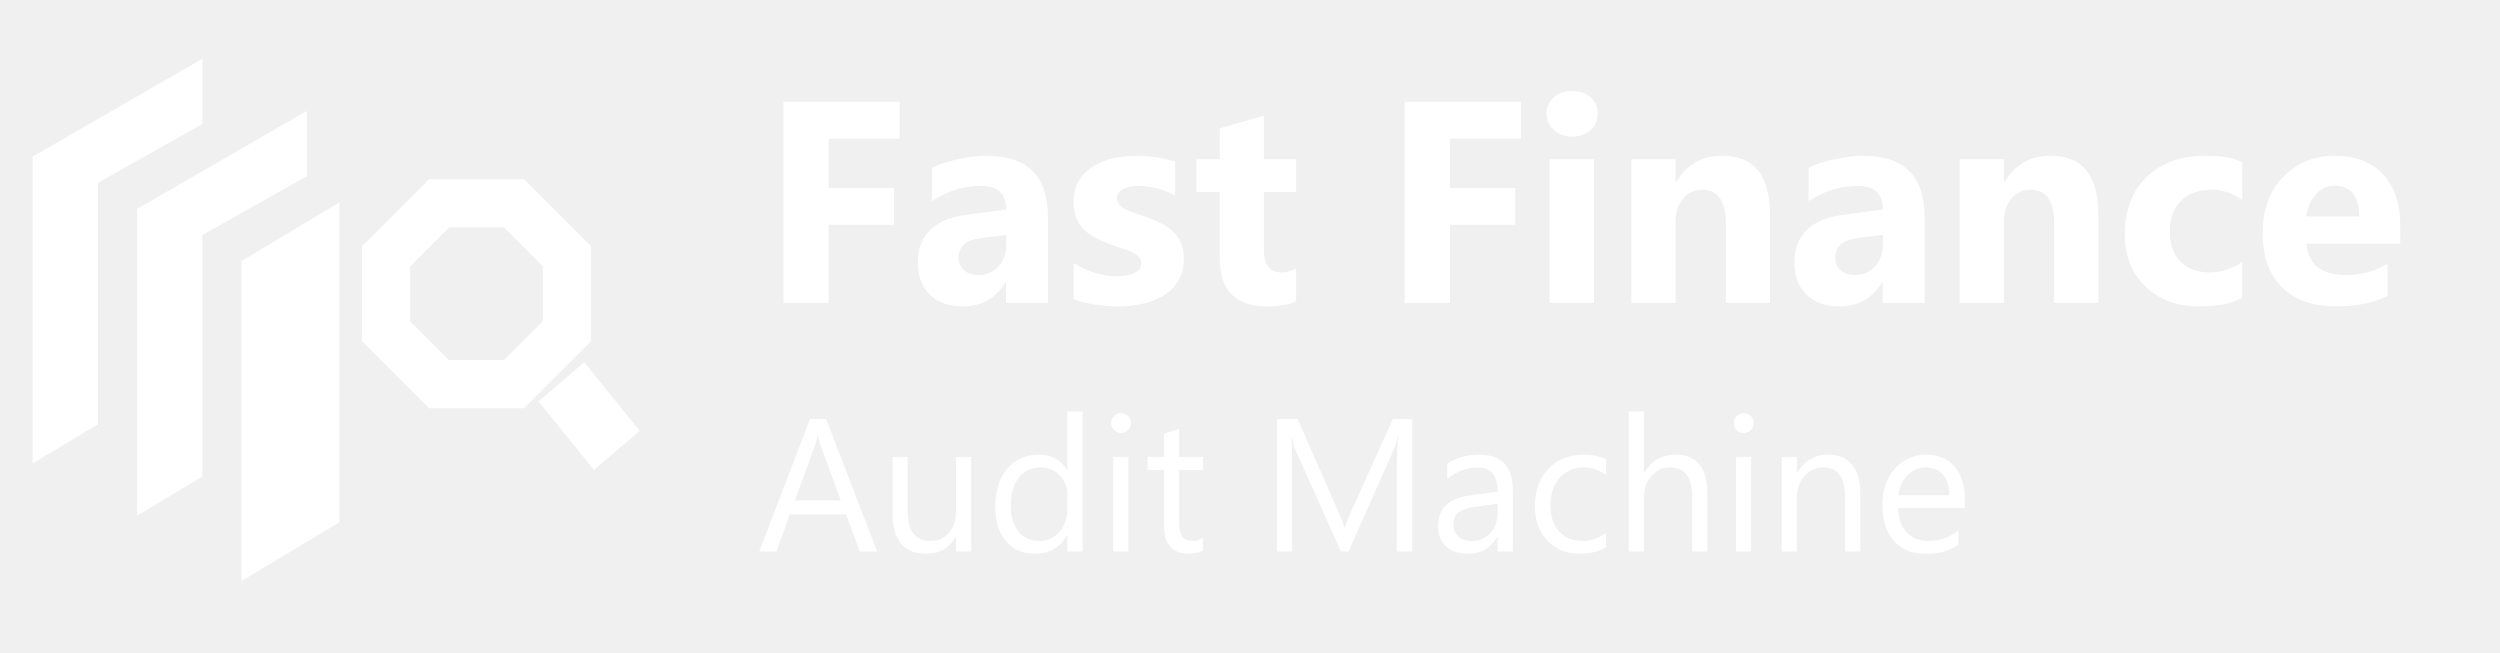
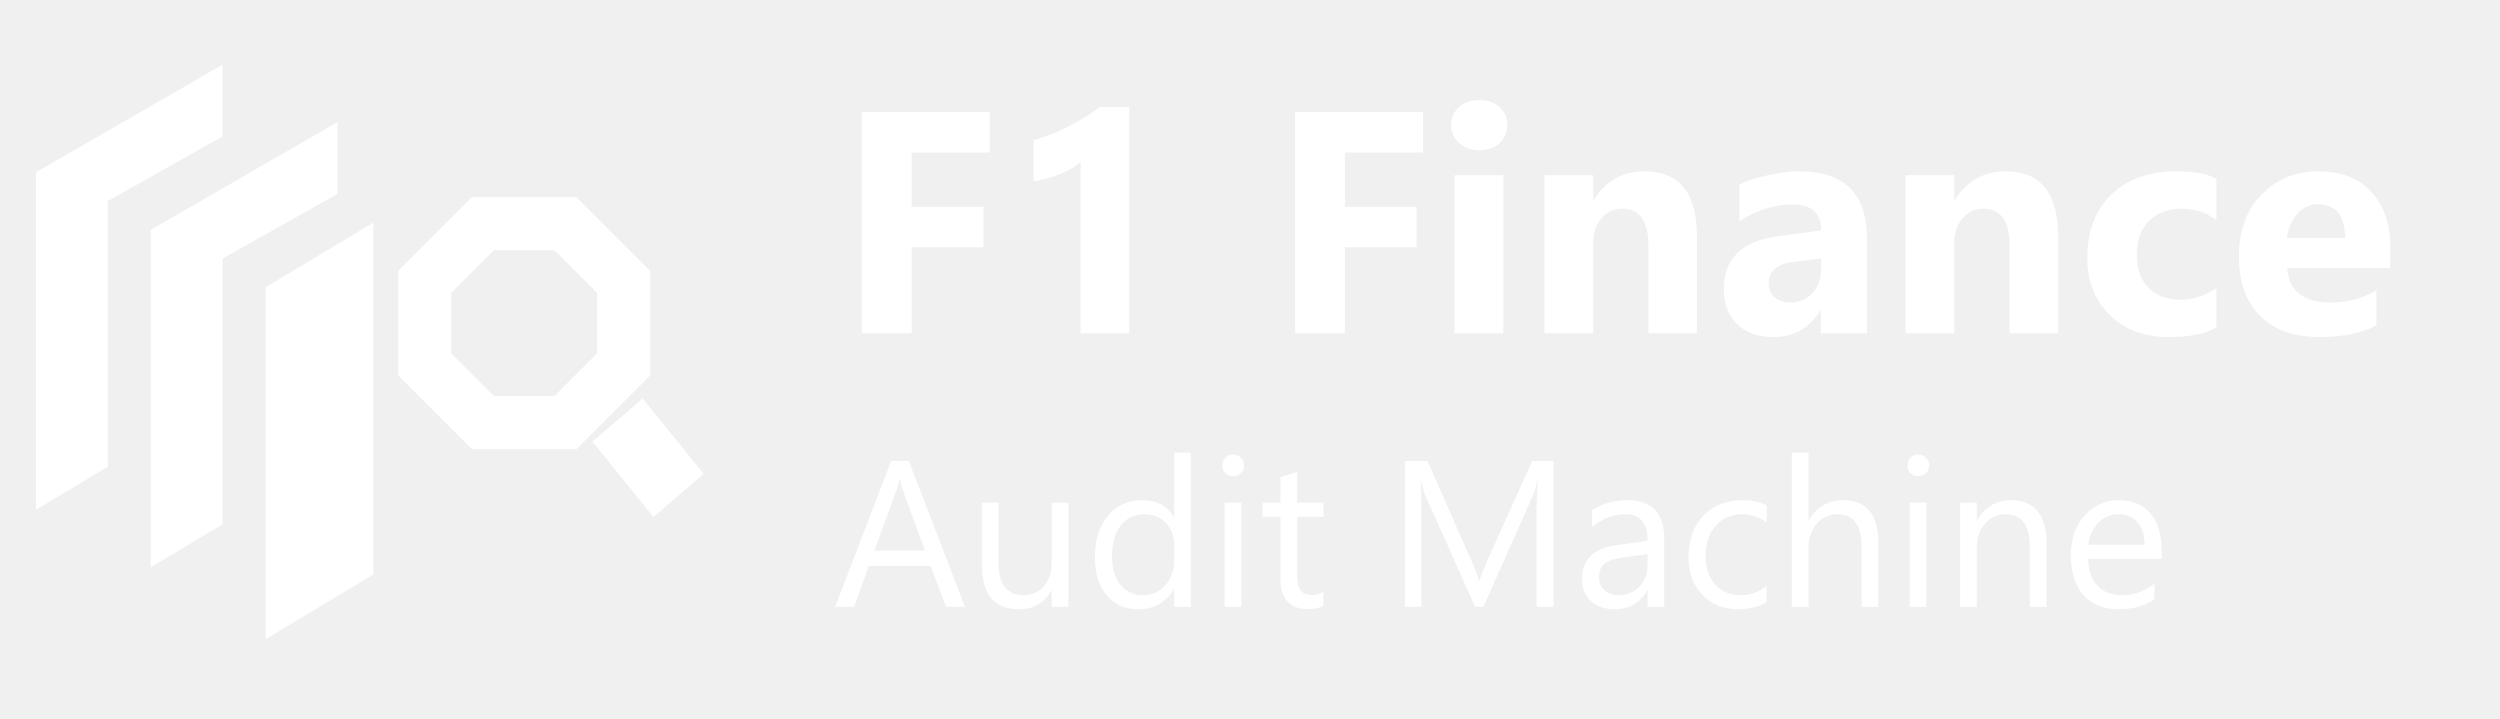
- <svg xmlns="http://www.w3.org/2000/svg" viewBox="0 0 383 100" role="img" aria-label="Fast Finance Audit Machine">
+ <svg xmlns="http://www.w3.org/2000/svg" viewBox="0 0 348.15 100" role="img" aria-label="F1 Finance Audit Machine">
  <path fill="#FFFFFF" d="M 5.00 24.00 L 31.00 9.00 L 31.00 19.00 L 15.00 28.00 L 15.00 65.00 L 5.00 71.00 Z" />
  <path fill="#FFFFFF" d="M 21.00 32.00 L 47.00 17.00 L 47.00 27.00 L 31.00 36.00 L 31.00 73.00 L 21.00 79.00 Z" />
  <path fill="#FFFFFF" d="M 37.00 40.00 L 52.00 31.00 L 52.00 80.00 L 37.00 89.00 Z" />
  <path fill="#FFFFFF" fill-rule="evenodd" d="M 90.55 52.27 L 80.27 62.55 L 65.73 62.55 L 55.45 52.27 L 55.45 37.73 L 65.73 27.45 L 80.27 27.45 L 90.55 37.73 Z M 83.16 49.21 L 77.21 55.16 L 68.79 55.16 L 62.84 49.21 L 62.84 40.79 L 68.79 34.84 L 77.21 34.84 L 83.16 40.79 Z" />
  <path fill="#FFFFFF" d="M 82.50 61.50 L 89.50 55.50 L 98.00 66.00 L 91.00 72.00 Z" />
-   <path fill="#FFFFFF" d="M 137.834 21.242 L 126.963 21.242 L 126.963 28.804 L 136.953 28.804 L 136.953 34.433 L 126.963 34.433 L 126.963 46.4 L 120.023 46.4 L 120.023 15.591 L 137.834 15.591 L 137.834 21.242 Z M 160.543 46.4 L 154.119 46.4 L 154.119 43.242 L 154.033 43.242 C 152.558 45.705 150.374 46.937 147.48 46.937 C 145.346 46.937 143.667 46.332 142.442 45.122 C 141.218 43.911 140.605 42.296 140.605 40.277 C 140.605 36.009 143.133 33.545 148.189 32.886 L 154.162 32.091 C 154.162 29.685 152.859 28.482 150.252 28.482 C 147.631 28.482 145.139 29.263 142.775 30.824 L 142.775 25.711 C 143.721 25.224 145.013 24.794 146.653 24.421 C 148.293 24.049 149.786 23.863 151.133 23.863 C 157.406 23.863 160.543 26.992 160.543 33.252 L 160.543 46.4 Z M 154.162 37.462 L 154.162 35.98 L 150.166 36.496 C 147.96 36.782 146.857 37.778 146.857 39.482 C 146.857 40.255 147.126 40.889 147.663 41.383 C 148.2 41.878 148.927 42.125 149.844 42.125 C 151.118 42.125 152.157 41.684 152.959 40.803 C 153.761 39.922 154.162 38.809 154.162 37.462 Z M 164.475 45.82 L 164.475 40.32 C 165.592 40.993 166.705 41.494 167.815 41.824 C 168.925 42.153 169.975 42.318 170.963 42.318 C 172.166 42.318 173.115 42.153 173.81 41.824 C 174.504 41.494 174.852 40.993 174.852 40.32 C 174.852 39.89 174.694 39.532 174.379 39.246 C 174.064 38.959 173.659 38.709 173.165 38.494 C 172.671 38.279 172.13 38.086 171.543 37.914 C 170.956 37.742 170.39 37.548 169.846 37.334 C 168.972 37.004 168.202 36.65 167.536 36.27 C 166.87 35.891 166.312 35.45 165.86 34.949 C 165.409 34.448 165.065 33.867 164.829 33.209 C 164.593 32.55 164.475 31.769 164.475 30.867 C 164.475 29.635 164.743 28.575 165.28 27.687 C 165.817 26.799 166.534 26.072 167.429 25.506 C 168.324 24.941 169.348 24.525 170.501 24.26 C 171.654 23.995 172.854 23.863 174.1 23.863 C 175.074 23.863 176.062 23.938 177.064 24.088 C 178.067 24.239 179.055 24.457 180.029 24.744 L 180.029 29.986 C 179.17 29.485 178.25 29.109 177.269 28.858 C 176.287 28.607 175.324 28.482 174.379 28.482 C 173.935 28.482 173.516 28.521 173.122 28.6 C 172.728 28.679 172.381 28.794 172.08 28.944 C 171.779 29.094 171.543 29.288 171.371 29.524 C 171.199 29.76 171.113 30.029 171.113 30.33 C 171.113 30.731 171.242 31.074 171.5 31.361 C 171.758 31.647 172.094 31.894 172.51 32.102 C 172.925 32.31 173.387 32.496 173.896 32.661 C 174.404 32.825 174.909 32.994 175.41 33.166 C 176.312 33.481 177.129 33.824 177.859 34.197 C 178.59 34.569 179.216 35.006 179.739 35.507 C 180.262 36.009 180.663 36.596 180.942 37.269 C 181.222 37.942 181.361 38.744 181.361 39.675 C 181.361 40.979 181.078 42.092 180.513 43.016 C 179.947 43.94 179.195 44.692 178.257 45.272 C 177.319 45.852 176.237 46.275 175.013 46.54 C 173.788 46.805 172.517 46.937 171.199 46.937 C 168.779 46.937 166.537 46.565 164.475 45.82 Z M 198.57 46.142 C 197.568 46.672 196.057 46.937 194.037 46.937 C 189.253 46.937 186.861 44.452 186.861 39.482 L 186.861 29.406 L 183.295 29.406 L 183.295 24.4 L 186.861 24.4 L 186.861 19.652 L 193.629 17.718 L 193.629 24.4 L 198.57 24.4 L 198.57 29.406 L 193.629 29.406 L 193.629 38.3 C 193.629 40.592 194.538 41.738 196.357 41.738 C 197.074 41.738 197.811 41.53 198.57 41.115 L 198.57 46.142 Z M 233.01 21.242 L 222.139 21.242 L 222.139 28.804 L 232.129 28.804 L 232.129 34.433 L 222.139 34.433 L 222.139 46.4 L 215.199 46.4 L 215.199 15.591 L 233.01 15.591 L 233.01 21.242 Z M 240.852 20.92 C 239.706 20.92 238.768 20.579 238.037 19.899 C 237.307 19.219 236.941 18.384 236.941 17.396 C 236.941 16.379 237.307 15.548 238.037 14.904 C 238.768 14.259 239.706 13.937 240.852 13.937 C 242.012 13.937 242.953 14.259 243.677 14.904 C 244.4 15.548 244.762 16.379 244.762 17.396 C 244.762 18.427 244.4 19.272 243.677 19.931 C 242.953 20.59 242.012 20.92 240.852 20.92 Z M 244.203 46.4 L 237.414 46.4 L 237.414 24.4 L 244.203 24.4 L 244.203 46.4 Z M 271.166 46.4 L 264.398 46.4 L 264.398 34.175 C 264.398 30.767 263.181 29.062 260.746 29.062 C 259.572 29.062 258.605 29.513 257.846 30.416 C 257.087 31.318 256.707 32.464 256.707 33.853 L 256.707 46.4 L 249.918 46.4 L 249.918 24.4 L 256.707 24.4 L 256.707 27.88 L 256.793 27.88 C 258.411 25.202 260.768 23.863 263.861 23.863 C 268.731 23.863 271.166 26.885 271.166 32.929 L 271.166 46.4 Z M 294.842 46.4 L 288.418 46.4 L 288.418 43.242 L 288.332 43.242 C 286.857 45.705 284.673 46.937 281.779 46.937 C 279.645 46.937 277.966 46.332 276.741 45.122 C 275.517 43.911 274.904 42.296 274.904 40.277 C 274.904 36.009 277.432 33.545 282.488 32.886 L 288.461 32.091 C 288.461 29.685 287.158 28.482 284.551 28.482 C 281.93 28.482 279.438 29.263 277.074 30.824 L 277.074 25.711 C 278.02 25.224 279.312 24.794 280.952 24.421 C 282.592 24.049 284.085 23.863 285.432 23.863 C 291.705 23.863 294.842 26.992 294.842 33.252 L 294.842 46.4 Z M 288.461 37.462 L 288.461 35.98 L 284.465 36.496 C 282.259 36.782 281.156 37.778 281.156 39.482 C 281.156 40.255 281.425 40.889 281.962 41.383 C 282.499 41.878 283.226 42.125 284.143 42.125 C 285.417 42.125 286.456 41.684 287.258 40.803 C 288.06 39.922 288.461 38.809 288.461 37.462 Z M 321.461 46.4 L 314.693 46.4 L 314.693 34.175 C 314.693 30.767 313.476 29.062 311.041 29.062 C 309.867 29.062 308.9 29.513 308.141 30.416 C 307.382 31.318 307.002 32.464 307.002 33.853 L 307.002 46.4 L 300.213 46.4 L 300.213 24.4 L 307.002 24.4 L 307.002 27.88 L 307.088 27.88 C 308.706 25.202 311.062 23.863 314.156 23.863 C 319.026 23.863 321.461 26.885 321.461 32.929 L 321.461 46.4 Z M 343.504 45.605 C 341.971 46.493 339.758 46.937 336.865 46.937 C 333.485 46.937 330.749 45.913 328.658 43.865 C 326.567 41.817 325.521 39.174 325.521 35.937 C 325.521 32.199 326.642 29.252 328.884 27.096 C 331.125 24.941 334.122 23.863 337.875 23.863 C 340.467 23.863 342.344 24.207 343.504 24.894 L 343.504 30.652 C 342.086 29.592 340.503 29.062 338.756 29.062 C 336.808 29.062 335.265 29.631 334.126 30.77 C 332.987 31.909 332.418 33.481 332.418 35.486 C 332.418 37.434 332.962 38.963 334.051 40.073 C 335.139 41.183 336.636 41.738 338.541 41.738 C 340.231 41.738 341.885 41.208 343.504 40.148 L 343.504 45.605 Z M 367.717 37.334 L 353.365 37.334 C 353.594 40.528 355.607 42.125 359.402 42.125 C 361.823 42.125 363.95 41.552 365.783 40.406 L 365.783 45.304 C 363.749 46.393 361.107 46.937 357.855 46.937 C 354.303 46.937 351.546 45.952 349.584 43.983 C 347.622 42.014 346.641 39.267 346.641 35.744 C 346.641 32.091 347.701 29.198 349.82 27.064 C 351.94 24.93 354.547 23.863 357.641 23.863 C 360.849 23.863 363.33 24.815 365.085 26.72 C 366.84 28.625 367.717 31.211 367.717 34.476 L 367.717 37.334 Z M 361.422 33.166 C 361.422 30.015 360.147 28.439 357.598 28.439 C 356.509 28.439 355.567 28.89 354.772 29.793 C 353.978 30.695 353.494 31.819 353.322 33.166 L 361.422 33.166 Z" />
+   <path fill="#FFFFFF" d="M 137.834 21.242 L 126.963 21.242 L 126.963 28.804 L 136.953 28.804 L 136.953 34.433 L 126.963 34.433 L 126.963 46.4 L 120.023 46.4 L 120.023 15.591 L 137.834 15.591 L 137.834 21.242 Z M 157.256 14.904 L 157.256 46.4 L 150.489 46.4 L 150.489 22.552 Q 149.93 23.046 149.167 23.487 Q 148.405 23.927 147.545 24.282 Q 146.686 24.636 145.762 24.883 Q 144.838 25.13 143.936 25.238 L 143.936 19.523 Q 146.578 18.749 148.92 17.546 Q 151.262 16.343 153.153 14.904 L 157.256 14.904 Z M 198.163 21.242 L 187.291 21.242 L 187.291 28.804 L 197.282 28.804 L 197.282 34.433 L 187.291 34.433 L 187.291 46.4 L 180.352 46.4 L 180.352 15.591 L 198.163 15.591 L 198.163 21.242 Z M 206.004 20.919 Q 204.286 20.919 203.19 19.899 Q 202.094 18.878 202.094 17.396 Q 202.094 15.871 203.19 14.904 Q 204.286 13.937 206.004 13.937 Q 207.745 13.937 208.83 14.904 Q 209.915 15.871 209.915 17.396 Q 209.915 18.943 208.83 19.931 Q 207.745 20.919 206.004 20.919 Z M 209.356 46.4 L 202.567 46.4 L 202.567 24.4 L 209.356 24.4 L 209.356 46.4 Z M 236.319 46.4 L 229.552 46.4 L 229.552 34.175 Q 229.552 29.062 225.899 29.062 Q 224.137 29.062 222.999 30.416 Q 221.86 31.769 221.86 33.853 L 221.86 46.4 L 215.071 46.4 L 215.071 24.4 L 221.86 24.4 L 221.86 27.88 L 221.946 27.88 Q 224.374 23.863 229.014 23.863 Q 236.319 23.863 236.319 32.929 L 236.319 46.4 Z M 259.995 46.4 L 253.571 46.4 L 253.571 43.242 L 253.485 43.242 Q 251.272 46.937 246.932 46.937 Q 243.731 46.937 241.894 45.122 Q 240.057 43.306 240.057 40.277 Q 240.057 33.875 247.641 32.886 L 253.614 32.091 Q 253.614 28.482 249.704 28.482 Q 245.772 28.482 242.227 30.824 L 242.227 25.71 Q 243.645 24.98 246.105 24.421 Q 248.565 23.863 250.585 23.863 Q 259.995 23.863 259.995 33.251 L 259.995 46.4 Z M 253.614 37.462 L 253.614 35.98 L 249.618 36.496 Q 246.309 36.925 246.309 39.482 Q 246.309 40.642 247.115 41.383 Q 247.921 42.125 249.296 42.125 Q 251.208 42.125 252.411 40.803 Q 253.614 39.482 253.614 37.462 Z M 286.614 46.4 L 279.847 46.4 L 279.847 34.175 Q 279.847 29.062 276.194 29.062 Q 274.433 29.062 273.294 30.416 Q 272.155 31.769 272.155 33.853 L 272.155 46.4 L 265.366 46.4 L 265.366 24.4 L 272.155 24.4 L 272.155 27.88 L 272.241 27.88 Q 274.669 23.863 279.31 23.863 Q 286.614 23.863 286.614 32.929 L 286.614 46.4 Z M 308.657 45.605 Q 306.359 46.937 302.019 46.937 Q 296.948 46.937 293.812 43.865 Q 290.675 40.793 290.675 35.937 Q 290.675 30.33 294.037 27.096 Q 297.4 23.863 303.029 23.863 Q 306.917 23.863 308.657 24.894 L 308.657 30.652 Q 306.531 29.062 303.909 29.062 Q 300.988 29.062 299.28 30.77 Q 297.571 32.478 297.571 35.486 Q 297.571 38.408 299.204 40.073 Q 300.837 41.738 303.695 41.738 Q 306.23 41.738 308.657 40.148 L 308.657 45.605 Z M 332.871 37.334 L 318.519 37.334 Q 318.863 42.125 324.556 42.125 Q 328.187 42.125 330.937 40.406 L 330.937 45.304 Q 327.886 46.937 323.009 46.937 Q 317.681 46.937 314.738 43.983 Q 311.794 41.029 311.794 35.744 Q 311.794 30.265 314.974 27.064 Q 318.154 23.863 322.794 23.863 Q 327.607 23.863 330.239 26.72 Q 332.871 29.578 332.871 34.476 L 332.871 37.334 Z M 326.576 33.166 Q 326.576 28.439 322.751 28.439 Q 321.119 28.439 319.926 29.792 Q 318.734 31.146 318.476 33.166 L 326.576 33.166 Z" />
  <path fill="#FFFFFF" d="M 134.38 84.5 L 131.746 84.5 L 129.594 78.808 L 120.984 78.808 L 118.959 84.5 L 116.312 84.5 L 124.1 64.194 L 126.563 64.194 L 134.38 84.5 Z M 128.815 76.669 L 125.629 68.018 C 125.525 67.734 125.421 67.281 125.317 66.658 L 125.261 66.658 C 125.166 67.234 125.058 67.687 124.935 68.018 L 121.777 76.669 L 128.815 76.669 Z M 148.781 84.5 L 146.458 84.5 L 146.458 82.206 L 146.402 82.206 C 145.439 83.962 143.947 84.84 141.927 84.84 C 138.472 84.84 136.745 82.782 136.745 78.666 L 136.745 70 L 139.053 70 L 139.053 78.298 C 139.053 81.356 140.223 82.886 142.564 82.886 C 143.697 82.886 144.629 82.468 145.361 81.633 C 146.093 80.797 146.458 79.704 146.458 78.354 L 146.458 70 L 148.781 70 L 148.781 84.5 Z M 165.844 84.5 L 163.521 84.5 L 163.521 82.036 L 163.465 82.036 C 162.389 83.905 160.727 84.84 158.48 84.84 C 156.659 84.84 155.202 84.191 154.112 82.893 C 153.022 81.595 152.477 79.827 152.477 77.59 C 152.477 75.192 153.081 73.271 154.289 71.827 C 155.497 70.382 157.107 69.66 159.118 69.66 C 161.11 69.66 162.559 70.444 163.465 72.011 L 163.521 72.011 L 163.521 63.033 L 165.844 63.033 L 165.844 84.5 Z M 163.521 77.944 L 163.521 75.806 C 163.521 74.635 163.134 73.644 162.36 72.832 C 161.586 72.02 160.604 71.614 159.415 71.614 C 157.999 71.614 156.885 72.133 156.073 73.172 C 155.261 74.21 154.855 75.645 154.855 77.477 C 154.855 79.147 155.245 80.467 156.024 81.434 C 156.802 82.402 157.848 82.886 159.16 82.886 C 160.453 82.886 161.504 82.418 162.311 81.484 C 163.118 80.549 163.521 79.369 163.521 77.944 Z M 171.734 66.318 C 171.319 66.318 170.965 66.177 170.672 65.894 C 170.38 65.61 170.233 65.252 170.233 64.817 C 170.233 64.383 170.38 64.022 170.672 63.734 C 170.965 63.446 171.319 63.302 171.734 63.302 C 172.159 63.302 172.52 63.446 172.818 63.734 C 173.115 64.022 173.264 64.383 173.264 64.817 C 173.264 65.233 173.115 65.587 172.818 65.879 C 172.52 66.172 172.159 66.318 171.734 66.318 Z M 172.867 84.5 L 170.545 84.5 L 170.545 70 L 172.867 70 L 172.867 84.5 Z M 184.294 84.358 C 183.747 84.66 183.025 84.812 182.128 84.812 C 179.589 84.812 178.319 83.396 178.319 80.563 L 178.319 71.982 L 175.827 71.982 L 175.827 70 L 178.319 70 L 178.319 66.46 L 180.641 65.709 L 180.641 70 L 184.294 70 L 184.294 71.982 L 180.641 71.982 L 180.641 80.153 C 180.641 81.125 180.806 81.819 181.137 82.234 C 181.467 82.65 182.015 82.857 182.779 82.857 C 183.365 82.857 183.87 82.697 184.294 82.376 L 184.294 84.358 Z M 216.353 84.5 L 213.988 84.5 L 213.988 70.878 C 213.988 69.802 214.054 68.485 214.187 66.927 L 214.13 66.927 C 213.903 67.843 213.7 68.499 213.521 68.896 L 206.583 84.5 L 205.421 84.5 L 198.497 69.009 C 198.299 68.556 198.096 67.862 197.888 66.927 L 197.832 66.927 C 197.907 67.739 197.945 69.065 197.945 70.906 L 197.945 84.5 L 195.651 84.5 L 195.651 64.194 L 198.794 64.194 L 205.025 78.354 C 205.506 79.44 205.818 80.252 205.959 80.79 L 206.044 80.79 C 206.45 79.676 206.776 78.845 207.021 78.298 L 213.379 64.194 L 216.353 64.194 L 216.353 84.5 Z M 231.759 84.5 L 229.437 84.5 L 229.437 82.234 L 229.38 82.234 C 228.37 83.971 226.883 84.84 224.92 84.84 C 223.476 84.84 222.345 84.458 221.529 83.693 C 220.712 82.928 220.304 81.913 220.304 80.648 C 220.304 77.939 221.899 76.363 225.09 75.919 L 229.437 75.31 C 229.437 72.846 228.441 71.614 226.449 71.614 C 224.703 71.614 223.126 72.209 221.72 73.398 L 221.72 71.02 C 223.145 70.113 224.788 69.66 226.647 69.66 C 230.055 69.66 231.759 71.463 231.759 75.069 L 231.759 84.5 Z M 229.437 77.165 L 225.939 77.646 C 224.863 77.798 224.051 78.064 223.504 78.447 C 222.956 78.829 222.683 79.506 222.683 80.479 C 222.683 81.187 222.935 81.765 223.44 82.213 C 223.945 82.662 224.618 82.886 225.458 82.886 C 226.61 82.886 227.561 82.482 228.311 81.675 C 229.062 80.868 229.437 79.846 229.437 78.609 L 229.437 77.165 Z M 246.019 83.834 C 244.905 84.505 243.583 84.84 242.054 84.84 C 239.986 84.84 238.318 84.167 237.048 82.822 C 235.778 81.477 235.144 79.733 235.144 77.59 C 235.144 75.201 235.828 73.283 237.197 71.834 C 238.566 70.385 240.392 69.66 242.677 69.66 C 243.951 69.66 245.075 69.896 246.047 70.368 L 246.047 72.747 C 244.971 71.992 243.819 71.614 242.592 71.614 C 241.11 71.614 239.894 72.145 238.946 73.207 C 237.997 74.269 237.522 75.664 237.522 77.392 C 237.522 79.091 237.969 80.431 238.861 81.413 C 239.753 82.395 240.949 82.886 242.45 82.886 C 243.715 82.886 244.905 82.466 246.019 81.625 L 246.019 83.834 Z M 261.566 84.5 L 259.244 84.5 L 259.244 76.146 C 259.244 73.125 258.121 71.614 255.874 71.614 C 254.741 71.614 253.788 72.051 253.014 72.924 C 252.24 73.797 251.853 74.918 251.853 76.287 L 251.853 84.5 L 249.53 84.5 L 249.53 63.033 L 251.853 63.033 L 251.853 72.407 L 251.909 72.407 C 253.023 70.576 254.609 69.66 256.667 69.66 C 259.933 69.66 261.566 71.628 261.566 75.565 L 261.566 84.5 Z M 267.131 66.318 C 266.716 66.318 266.362 66.177 266.069 65.894 C 265.777 65.61 265.63 65.252 265.63 64.817 C 265.63 64.383 265.777 64.022 266.069 63.734 C 266.362 63.446 266.716 63.302 267.131 63.302 C 267.556 63.302 267.917 63.446 268.215 63.734 C 268.512 64.022 268.661 64.383 268.661 64.817 C 268.661 65.233 268.512 65.587 268.215 65.879 C 267.917 66.172 267.556 66.318 267.131 66.318 Z M 268.264 84.5 L 265.942 84.5 L 265.942 70 L 268.264 70 L 268.264 84.5 Z M 285.001 84.5 L 282.679 84.5 L 282.679 76.23 C 282.679 73.153 281.556 71.614 279.309 71.614 C 278.148 71.614 277.187 72.051 276.427 72.924 C 275.668 73.797 275.288 74.899 275.288 76.23 L 275.288 84.5 L 272.965 84.5 L 272.965 70 L 275.288 70 L 275.288 72.407 L 275.344 72.407 C 276.439 70.576 278.025 69.66 280.102 69.66 C 281.688 69.66 282.901 70.172 283.741 71.197 C 284.581 72.221 285.001 73.701 285.001 75.636 L 285.001 84.5 Z M 301.031 77.831 L 290.793 77.831 C 290.831 79.445 291.265 80.691 292.096 81.569 C 292.926 82.447 294.069 82.886 295.522 82.886 C 297.156 82.886 298.657 82.348 300.025 81.271 L 300.025 83.452 C 298.751 84.377 297.066 84.84 294.97 84.84 C 292.922 84.84 291.312 84.181 290.142 82.865 C 288.971 81.548 288.386 79.695 288.386 77.307 C 288.386 75.05 289.025 73.212 290.304 71.791 C 291.584 70.371 293.172 69.66 295.069 69.66 C 296.967 69.66 298.435 70.274 299.473 71.501 C 300.512 72.728 301.031 74.432 301.031 76.613 L 301.031 77.831 Z M 298.652 75.862 C 298.642 74.522 298.319 73.479 297.682 72.733 C 297.045 71.987 296.16 71.614 295.027 71.614 C 293.932 71.614 293.002 72.006 292.237 72.79 C 291.473 73.573 291.001 74.597 290.821 75.862 L 298.652 75.862 Z" />
</svg>
